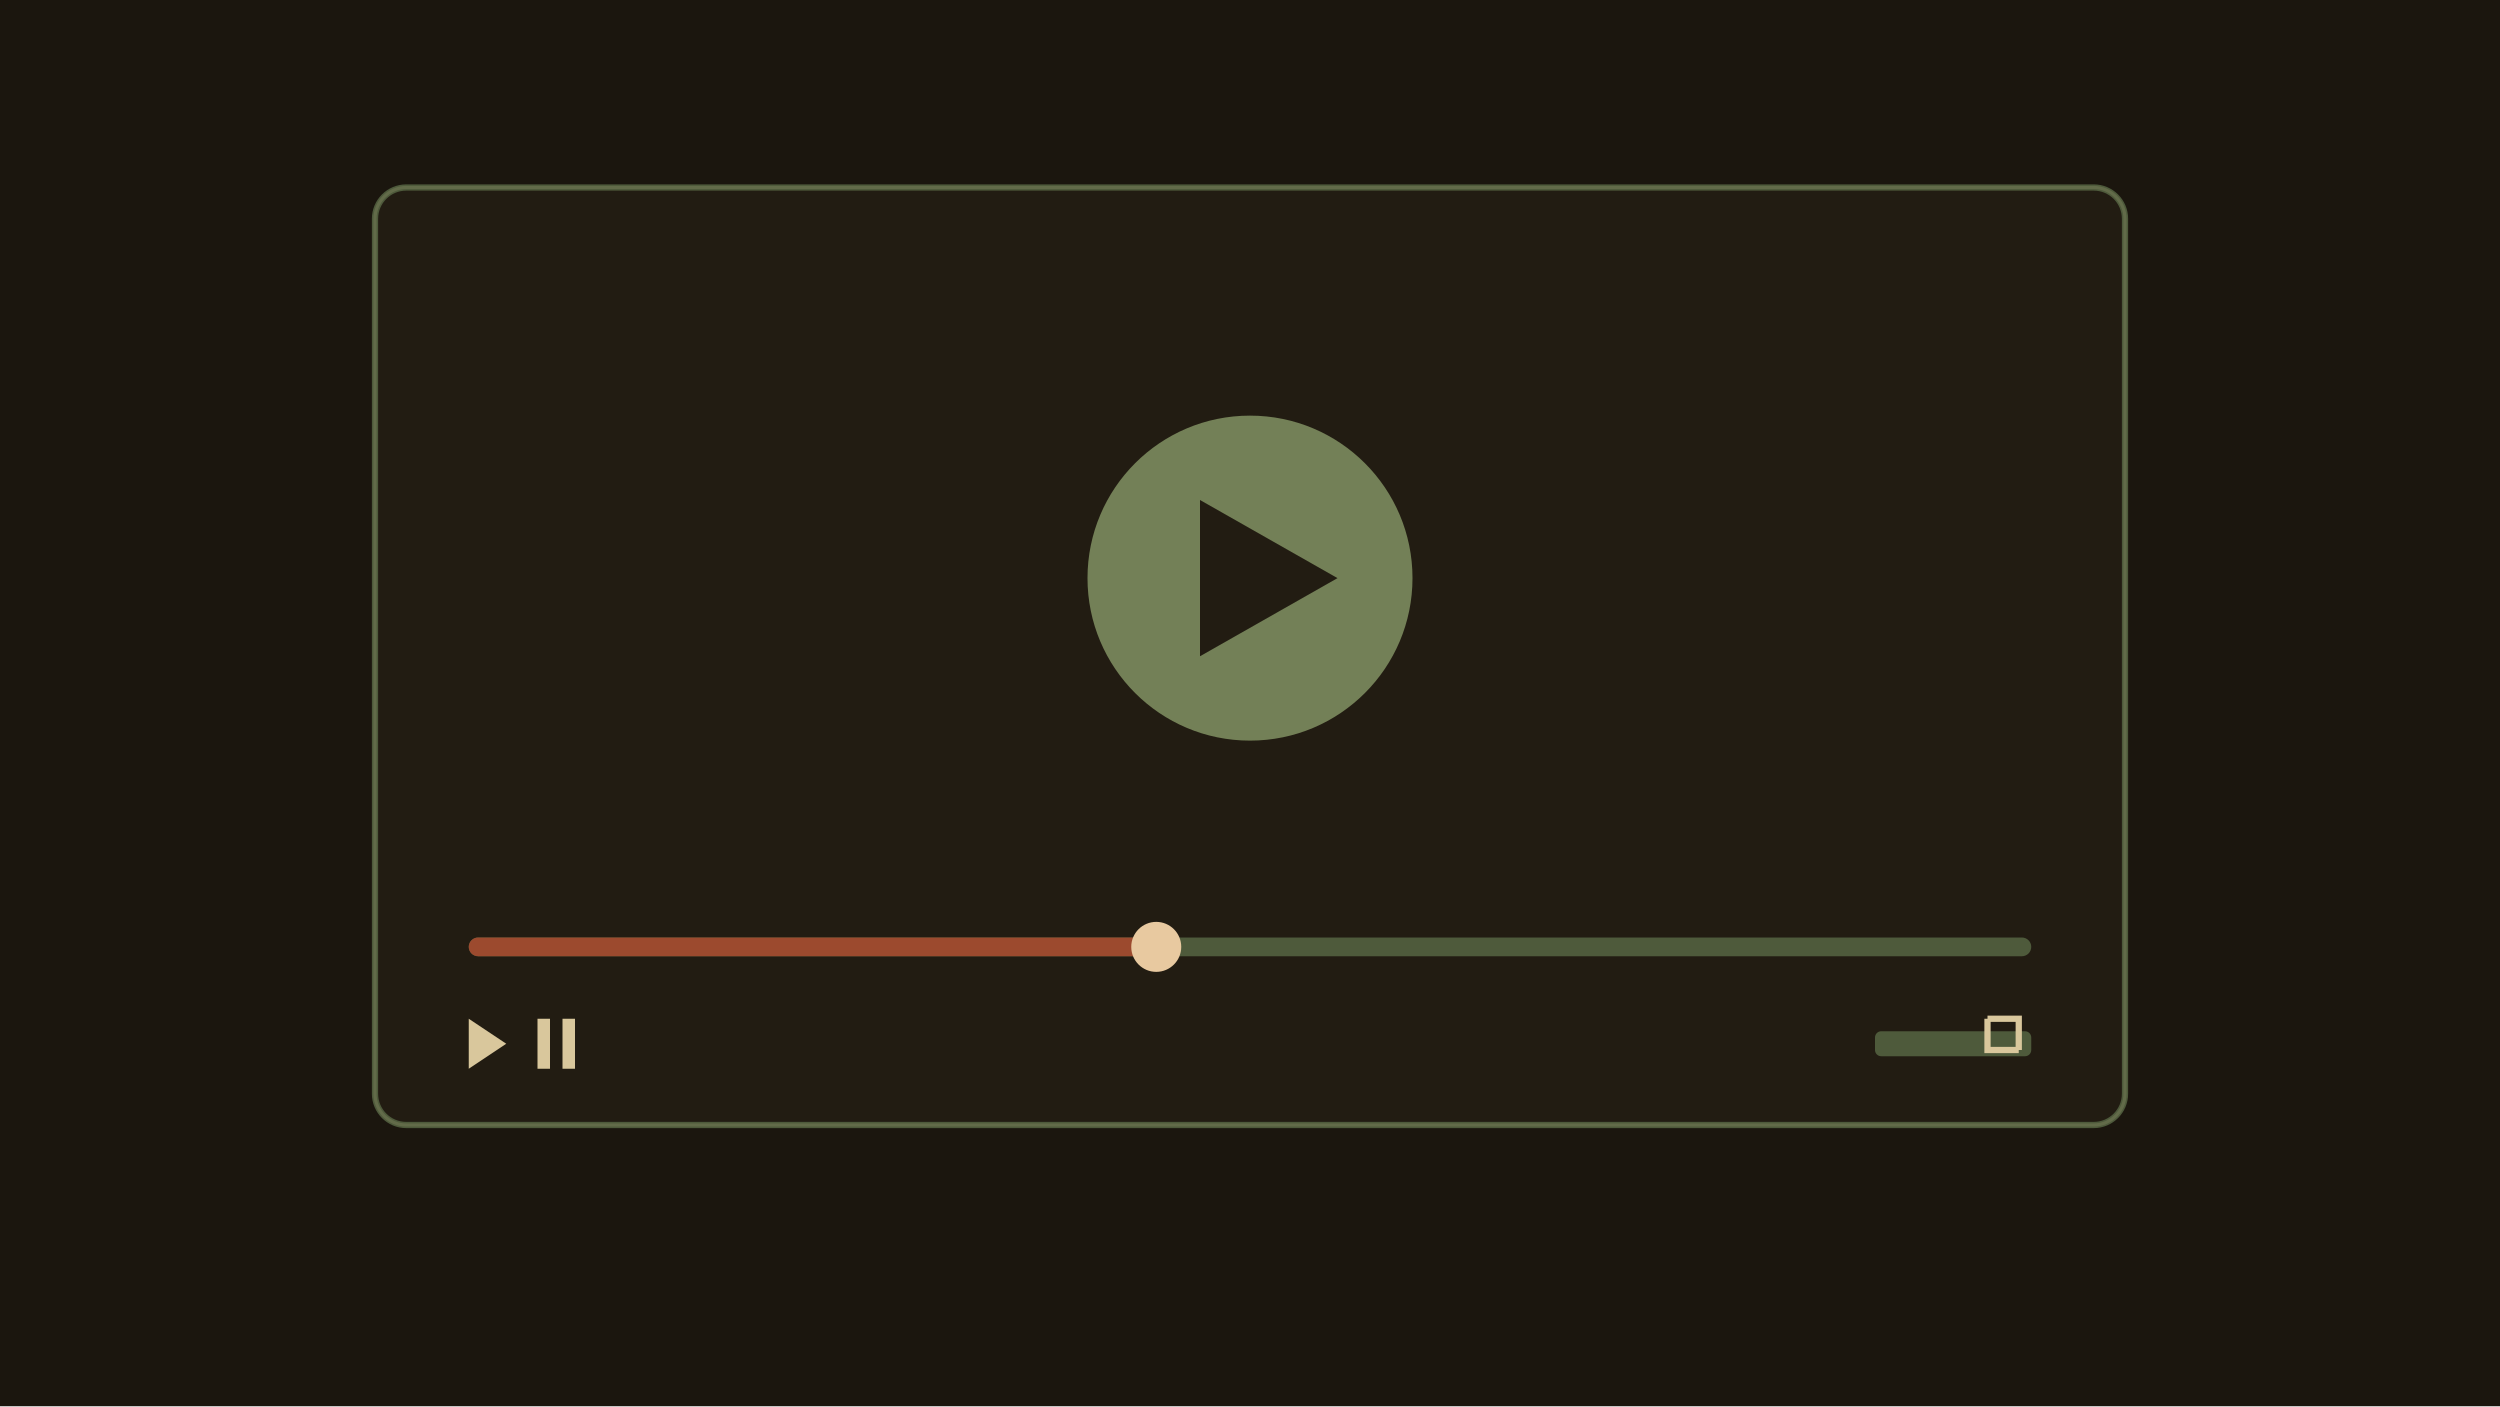
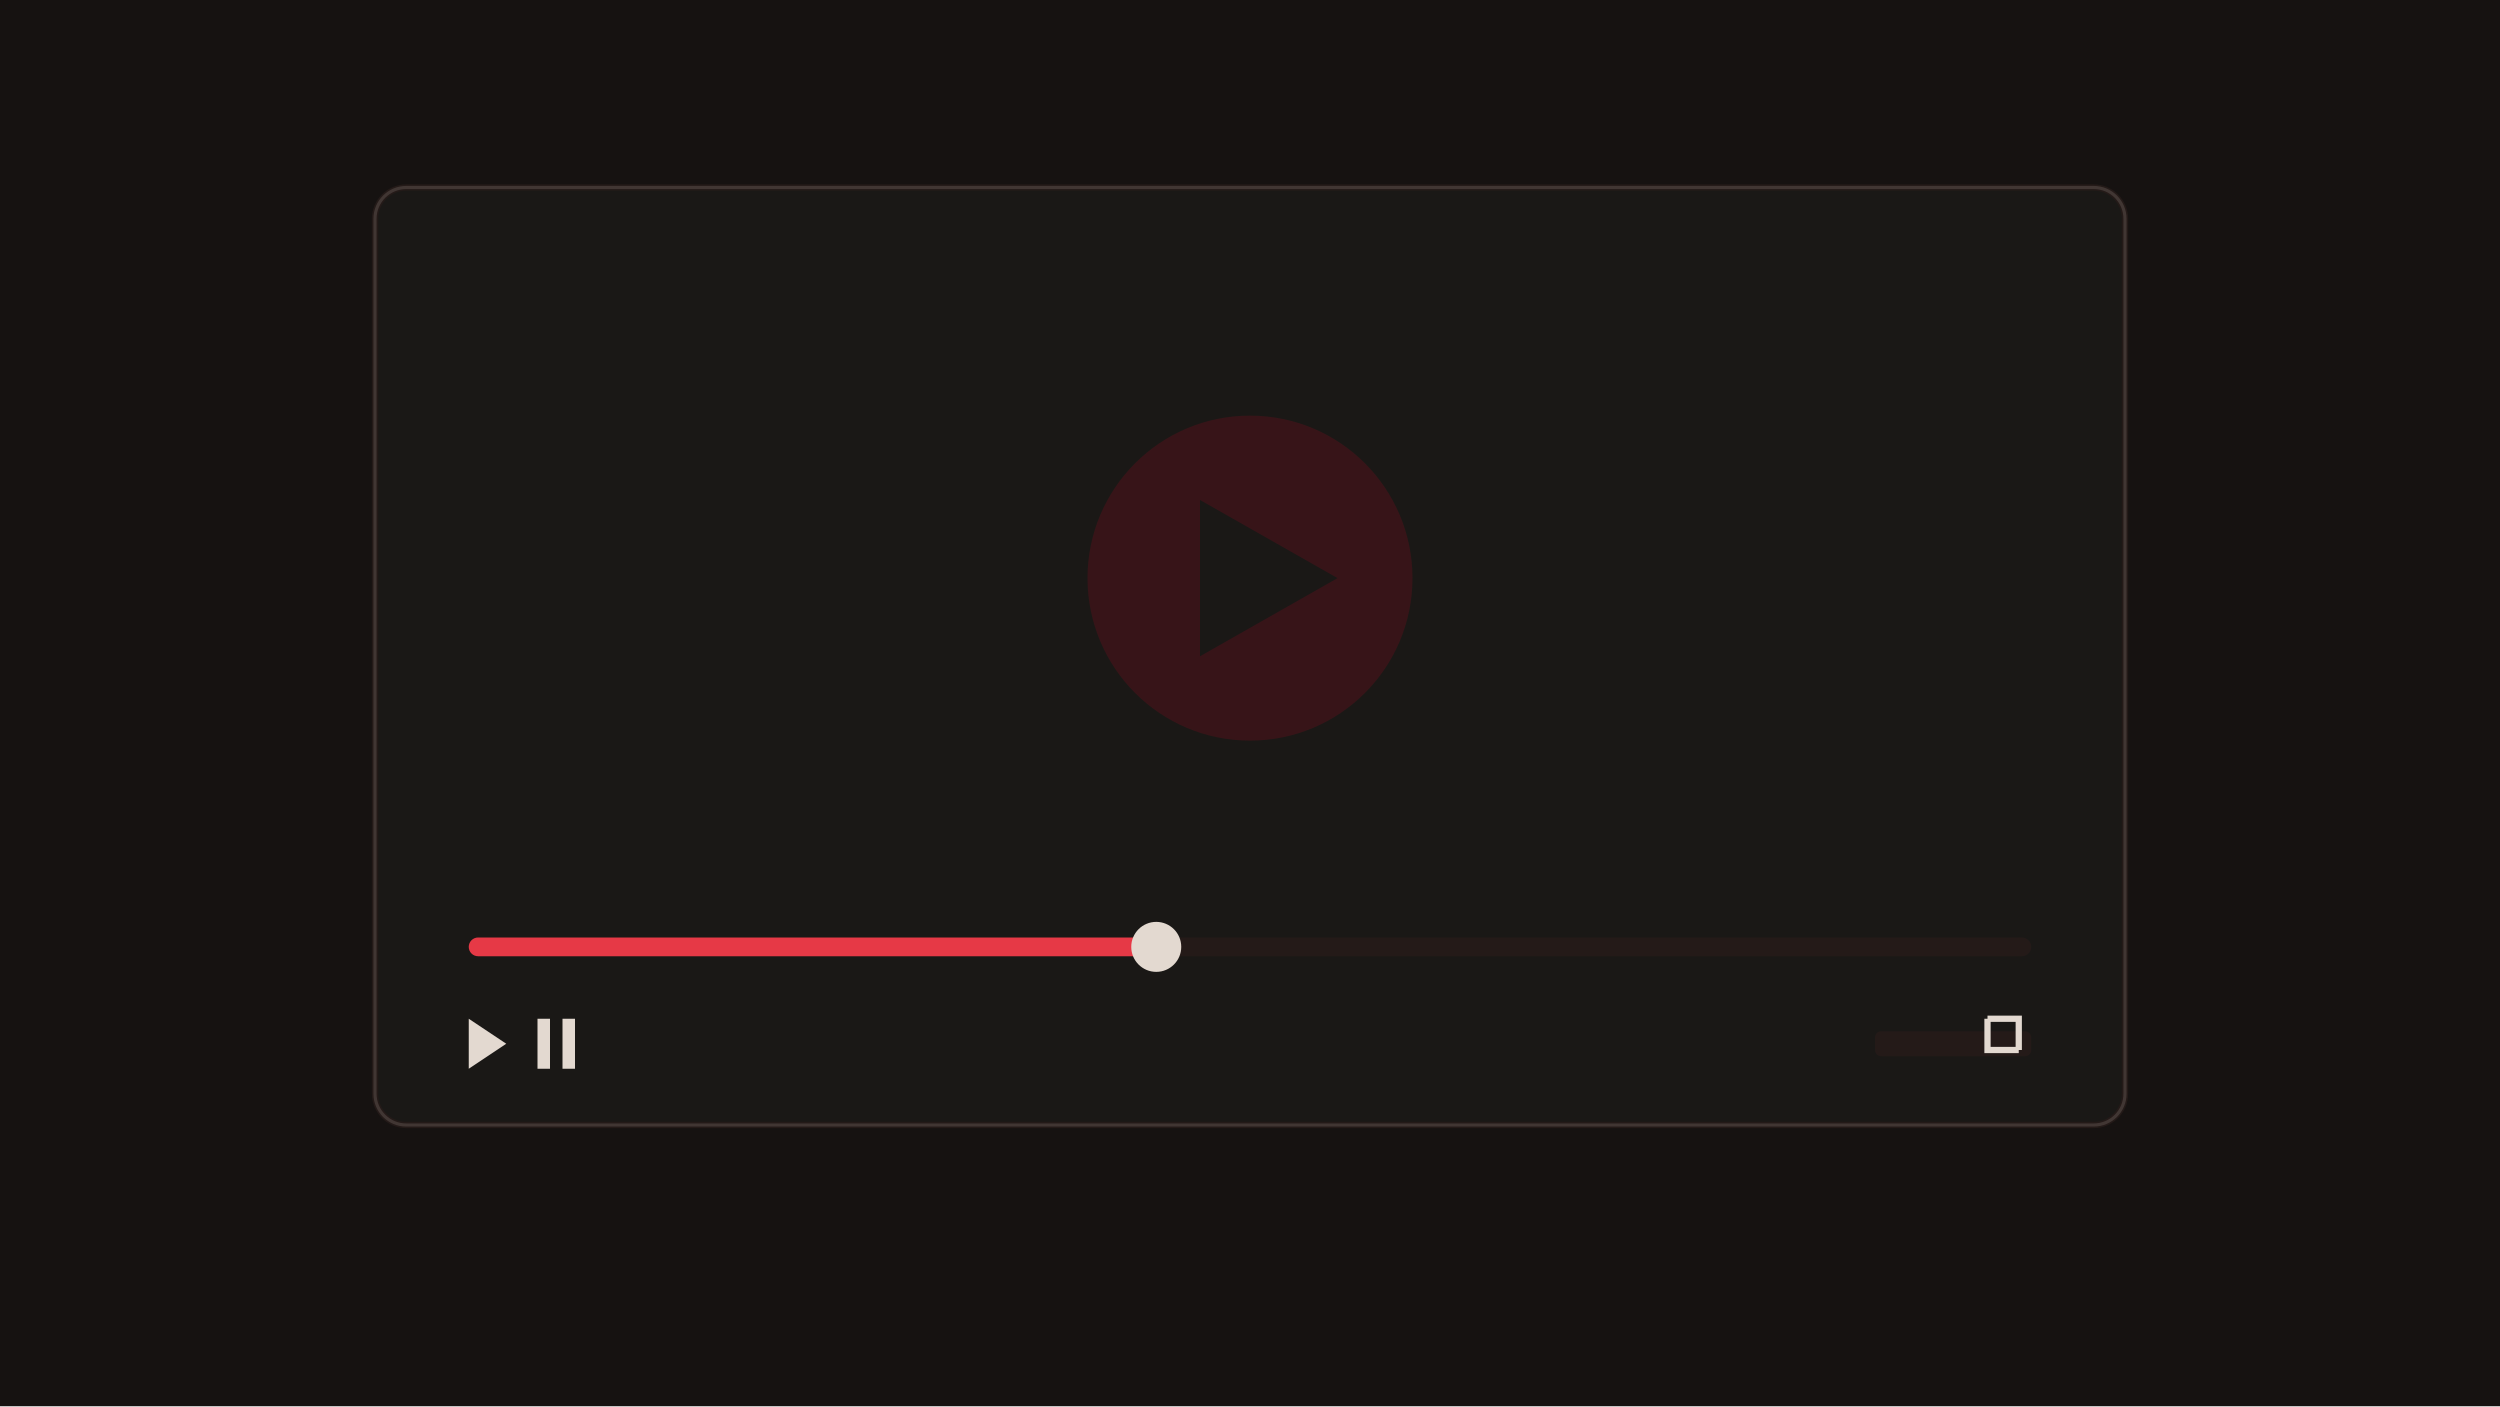
<svg xmlns="http://www.w3.org/2000/svg" viewBox="0 0 800 450" width="800" height="450">
-   <rect width="800" height="450" fill="#1B160E" />
-   <rect x="120" y="60" width="560" height="300" rx="10" fill="#221C12" stroke="#4E5A3B" stroke-width="2" />
-   <rect x="120" y="60" width="560" height="300" rx="10" fill="none" stroke="#D9C79C" stroke-width="1" opacity="0.15" />
+   <rect width="800" height="450" fill="#161211" />
+   <rect x="120" y="60" width="560" height="300" rx="10" fill="#1A1816" stroke="#241A18" stroke-width="2" />
+   <rect x="120" y="60" width="560" height="300" rx="10" fill="none" stroke="#E3D9D0" stroke-width="1" opacity="0.15" />
  <g>
-     <circle cx="400" cy="185" r="52" fill="#7C8B5E" opacity="0.9">
+     <circle cx="400" cy="185" r="52" fill="#3A1418" opacity="0.9">
      <animate attributeName="r" values="52;58;52" dur="2.4s" repeatCount="indefinite" />
      <animate attributeName="opacity" values="0.9;0.6;0.9" dur="2.4s" repeatCount="indefinite" />
    </circle>
-     <polygon points="384,160 384,210 428,185" fill="#221C12" />
+     <polygon points="384,160 384,210 428,185" fill="#1A1816" />
  </g>
-   <rect x="150" y="300" width="500" height="6" rx="3" fill="#4E5A3B" />
-   <rect x="150" y="300" width="220" height="6" rx="3" fill="#9C4A2E">
+   <rect x="150" y="300" width="500" height="6" rx="3" fill="#241A18" />
+   <rect x="150" y="300" width="220" height="6" rx="3" fill="#E63946">
    <animate attributeName="width" values="120;220;120" dur="4s" repeatCount="indefinite" />
  </rect>
-   <circle cx="370" cy="303" r="8" fill="#E8C9A0">
+   <circle cx="370" cy="303" r="8" fill="#E3D9D0">
    <animate attributeName="cx" values="270;370;270" dur="4s" repeatCount="indefinite" />
  </circle>
-   <polygon points="150,326 150,342 162,334" fill="#D9C79C" />
-   <rect x="172" y="326" width="4" height="16" fill="#D9C79C" />
-   <rect x="180" y="326" width="4" height="16" fill="#D9C79C" />
-   <rect x="600" y="330" width="50" height="8" rx="2" fill="#4E5A3B" />
-   <path d="M636 326 h10 v10 M636 326 v10 h10" stroke="#D9C79C" stroke-width="2" fill="none" />
+   <polygon points="150,326 150,342 162,334" fill="#E3D9D0" />
+   <rect x="172" y="326" width="4" height="16" fill="#E3D9D0" />
+   <rect x="180" y="326" width="4" height="16" fill="#E3D9D0" />
+   <rect x="600" y="330" width="50" height="8" rx="2" fill="#241A18" />
+   <path d="M636 326 h10 v10 M636 326 v10 h10" stroke="#E3D9D0" stroke-width="2" fill="none" />
</svg>
